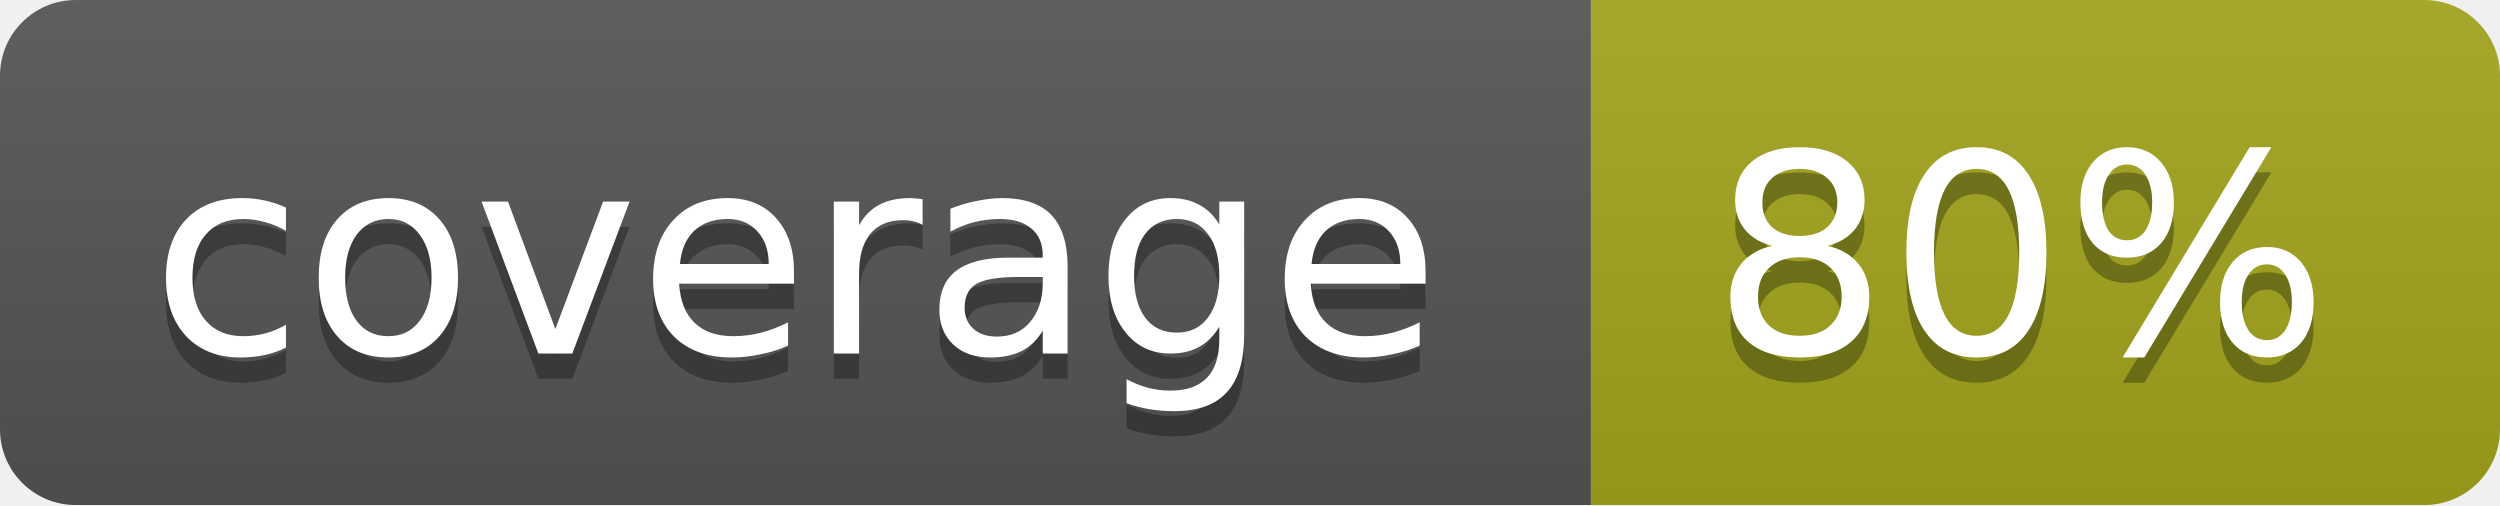
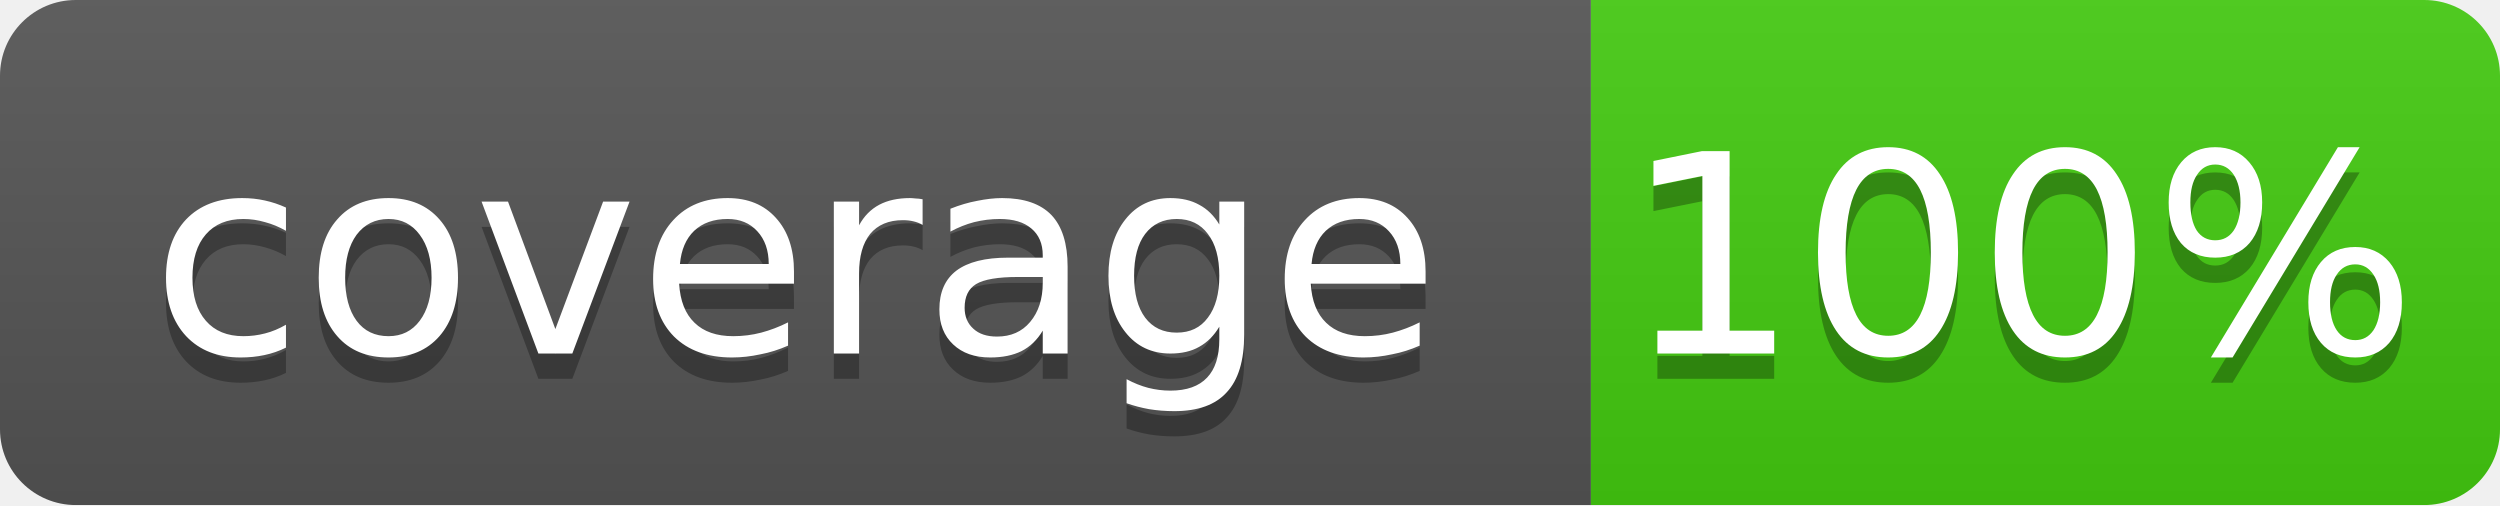
<svg xmlns="http://www.w3.org/2000/svg" width="99" height="20">
  <linearGradient id="b" x2="0" y2="100%">
    <stop offset="0" stop-color="#bbb" stop-opacity=".1" />
    <stop offset="1" stop-opacity=".1" />
  </linearGradient>
  <mask id="a">
    <rect width="99" height="20" rx="3" fill="#fff" />
  </mask>
  <g mask="url(#a)">
    <path fill="#555" d="M0 0h63v20H0z" />
-     <path fill="#a4a61d" d="M63 0h36v20H63z" />
+     <path fill="#4c1" d="M63 0h36v20H63z" />
    <path fill="url(#b)" d="M0 0h99v20H0z" />
  </g>
  <g fill="#fff" text-anchor="middle" font-family="DejaVu Sans,Verdana,Geneva,sans-serif" font-size="11">
    <text x="31.5" y="15" fill="#010101" fill-opacity=".3">coverage</text>
    <text x="31.5" y="14">coverage</text>
-     <text x="80" y="15" fill="#010101" fill-opacity=".3">80%</text>
-     <text x="80" y="14">80%</text>
+     <text x="80" y="15" fill="#010101" fill-opacity=".3">100%</text>
+     <text x="80" y="14">100%</text>
  </g>
</svg>
